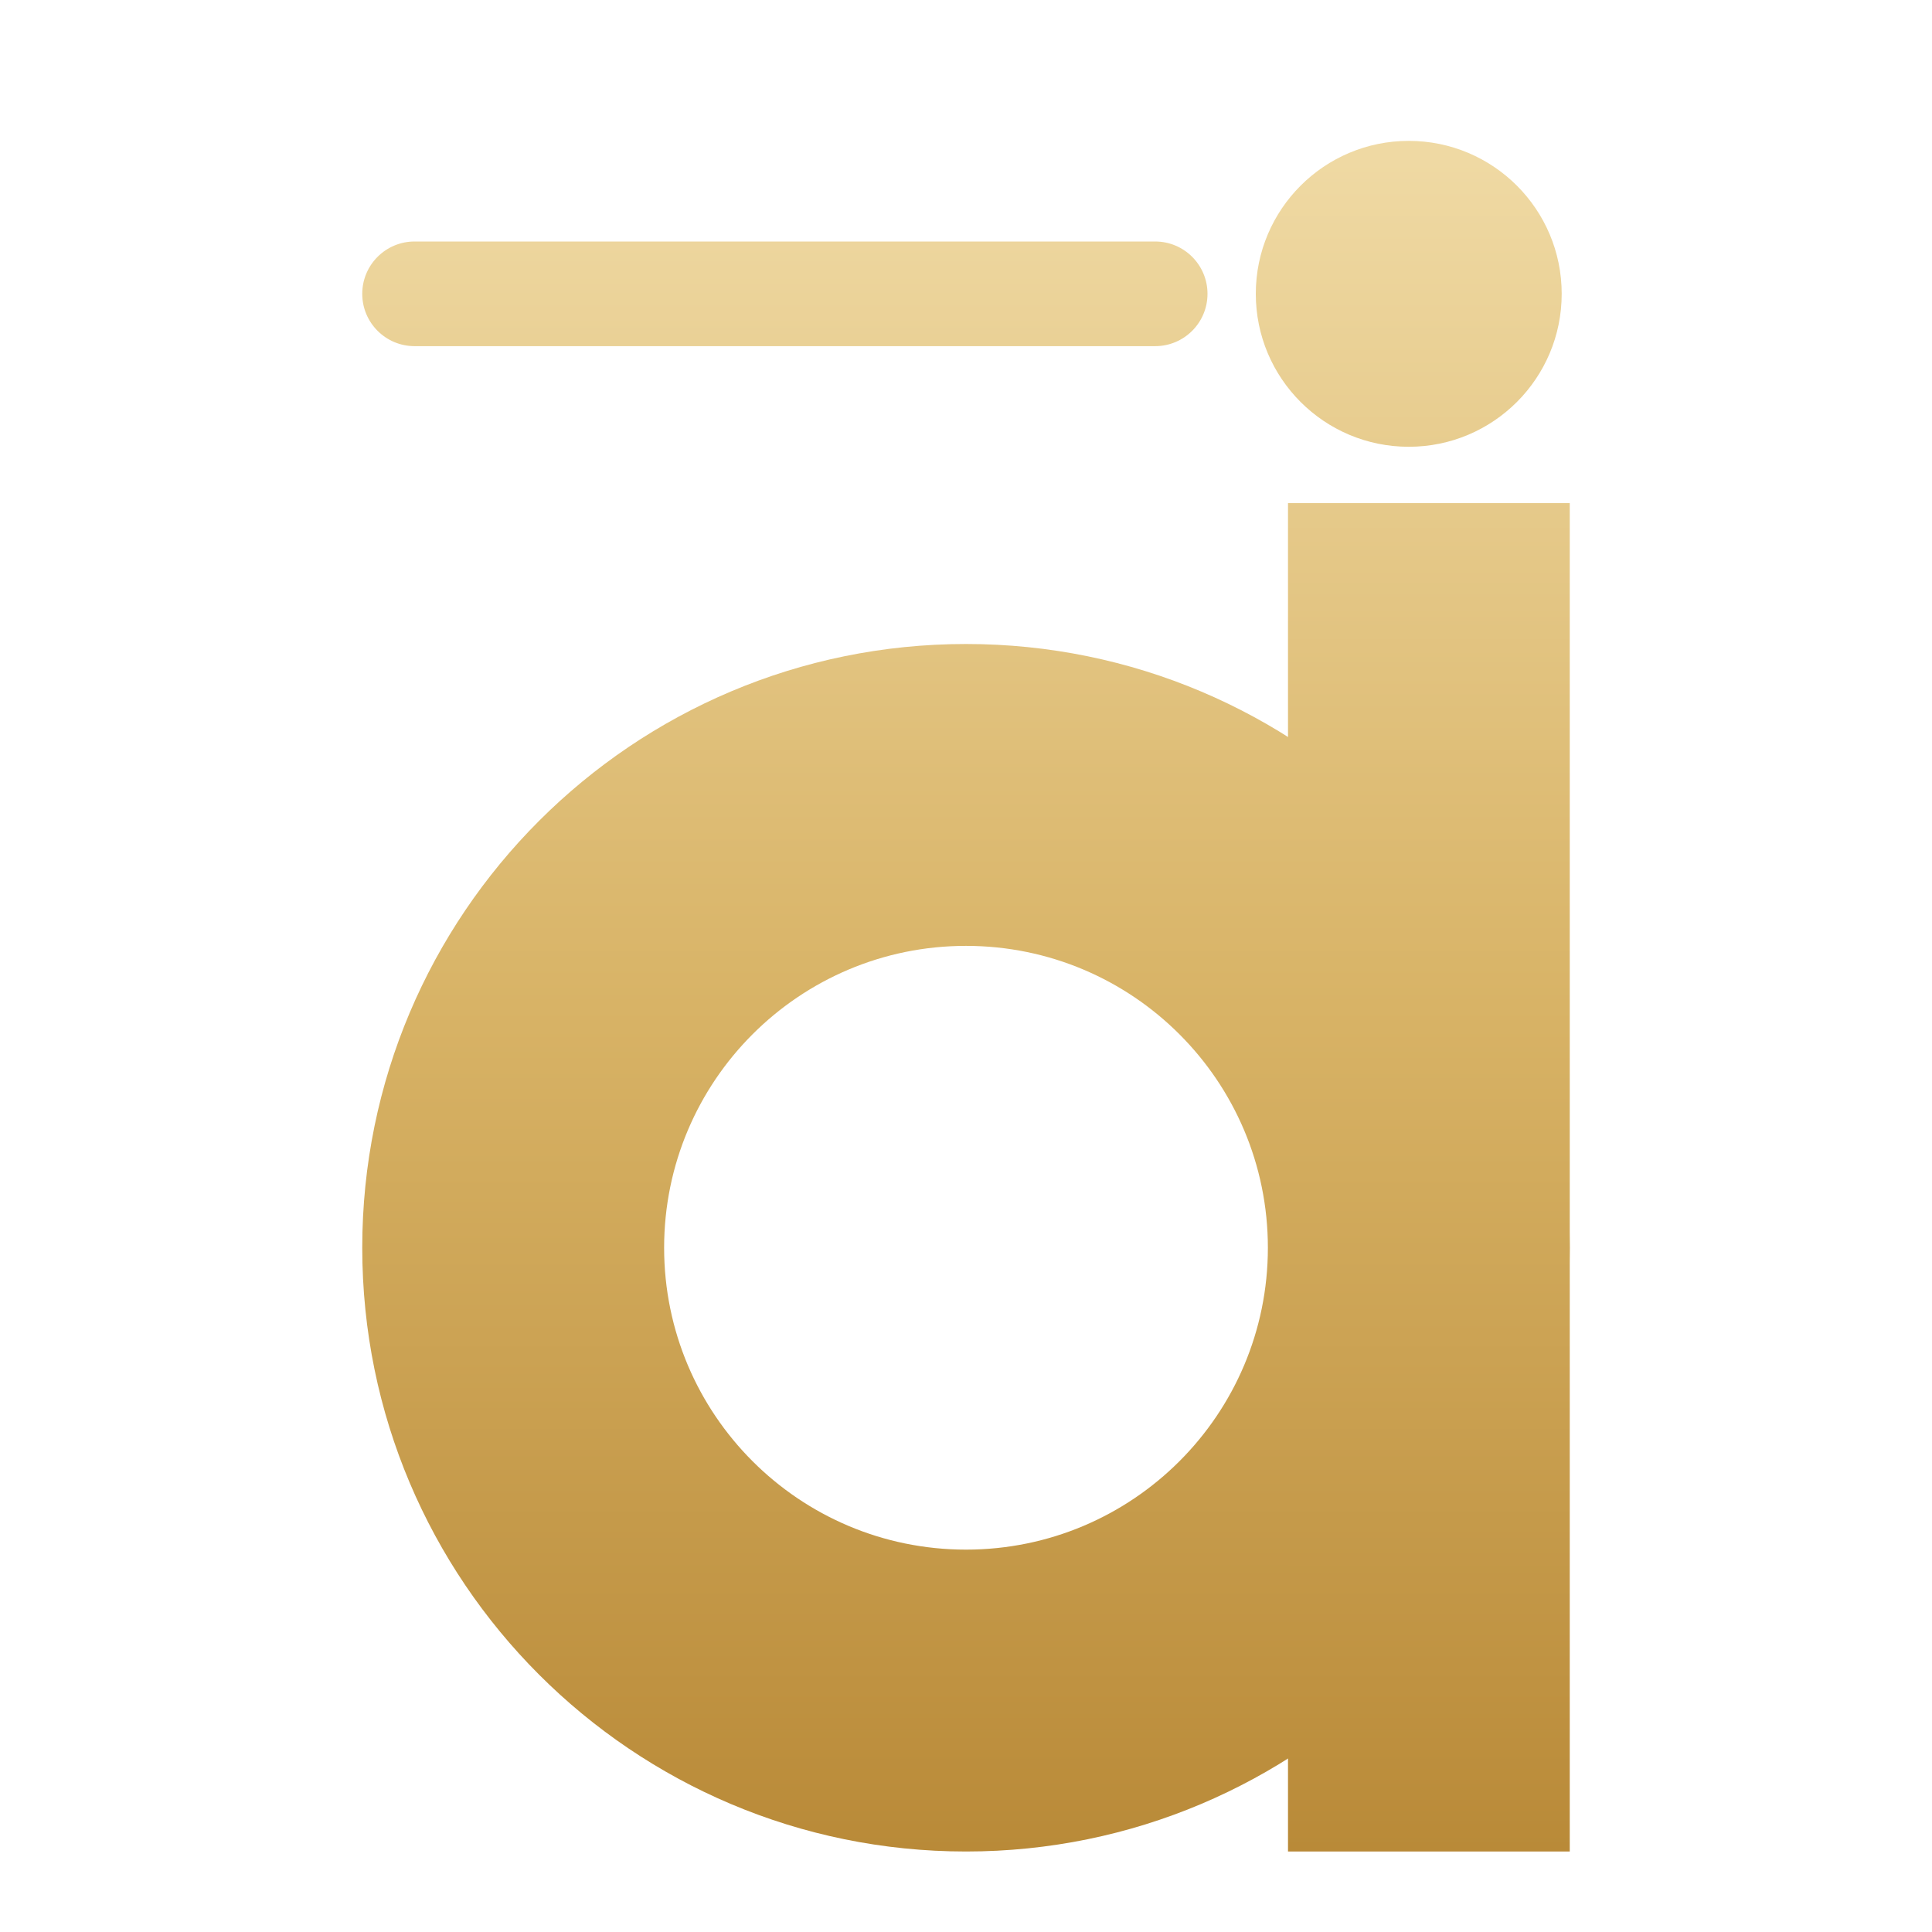
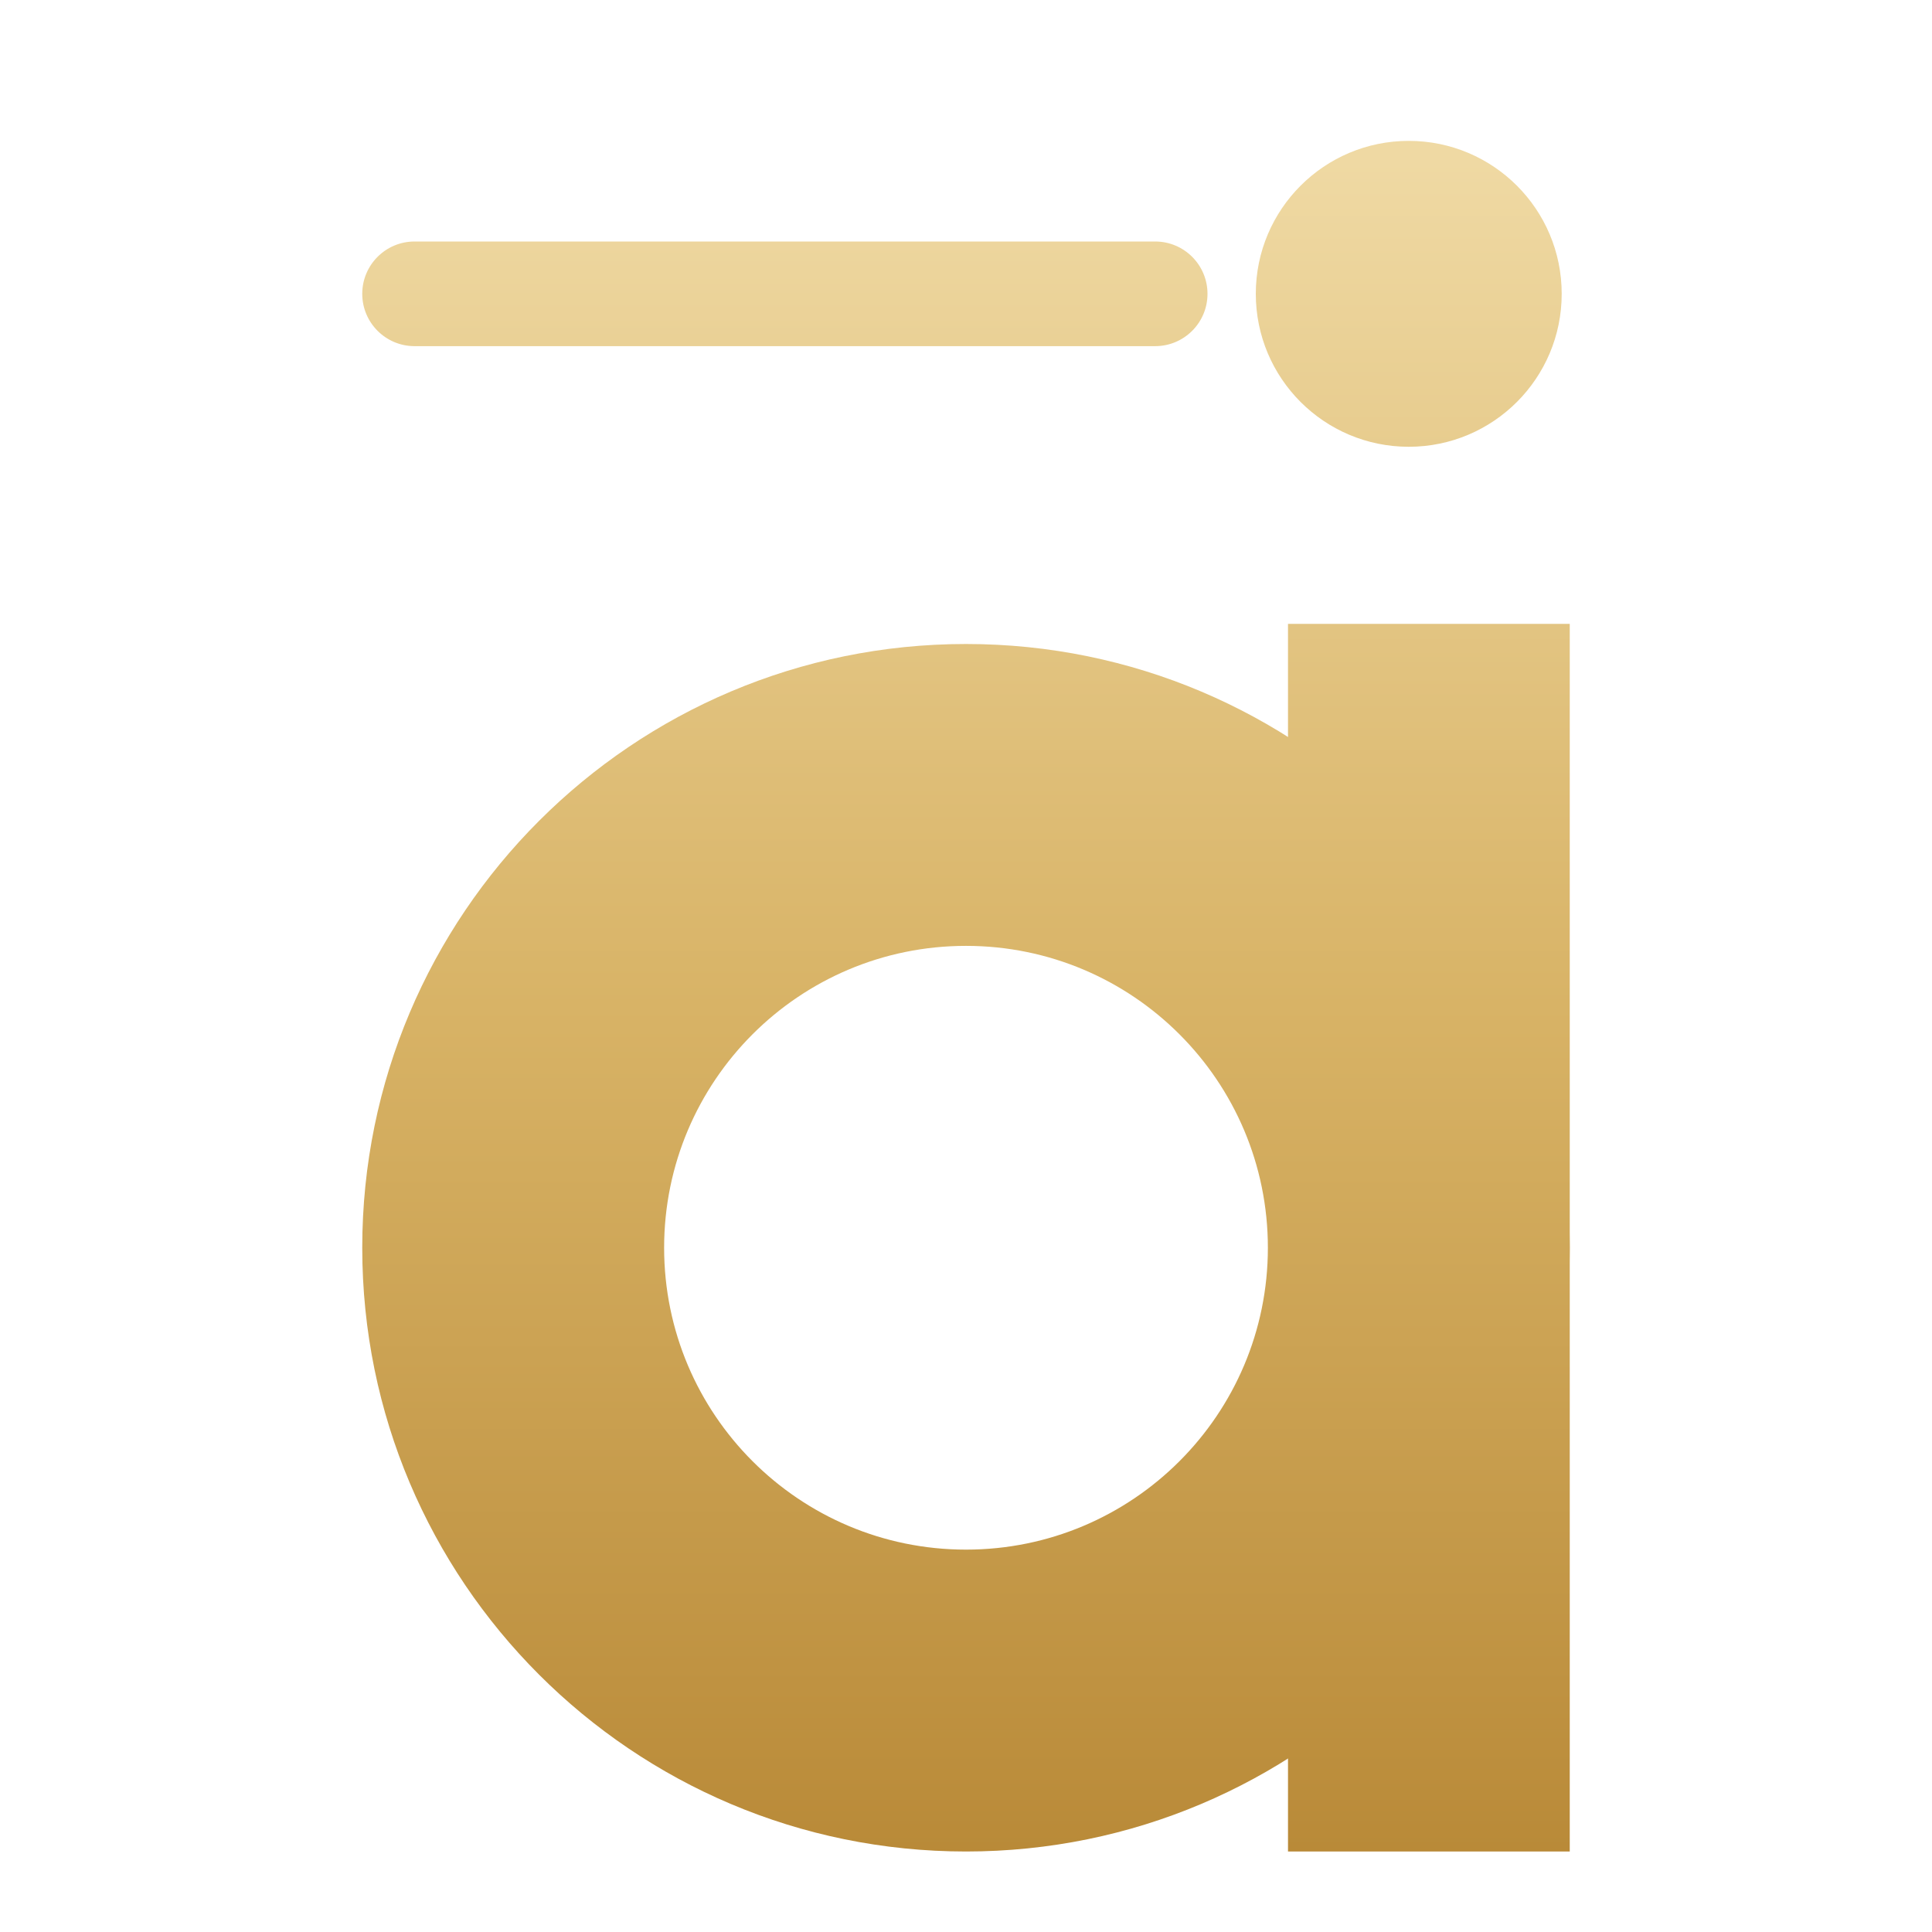
<svg xmlns="http://www.w3.org/2000/svg" viewBox="0 0 48 48" width="48" height="48">
  <defs>
    <linearGradient id="ai" x1="24" y1="4" x2="24" y2="46" gradientUnits="userSpaceOnUse">
      <stop offset="0" stop-color="#EFD9A3" />
      <stop offset=".5" stop-color="#D8B366" />
      <stop offset="1" stop-color="#B98A38" />
    </linearGradient>
  </defs>
  <g fill="url(#ai)">
    <path fill-rule="evenodd" d="M9 31a15 15 0 1 1 30 0a15 15 0 1 1 -30 0ZM16.5 31a7.5 7.5 0 1 1 15 0a7.5 7.5 0 1 1 -15 0Z" />
-     <rect x="32" y="12.5" width="7" height="33.5" />
+     <rect x="32" y="15.5" width="7" height="30.5" />
    <rect x="9" y="6" width="21" height="2.6" rx="1.3" />
    <circle cx="35" cy="7.3" r="3.8" />
  </g>
</svg>
